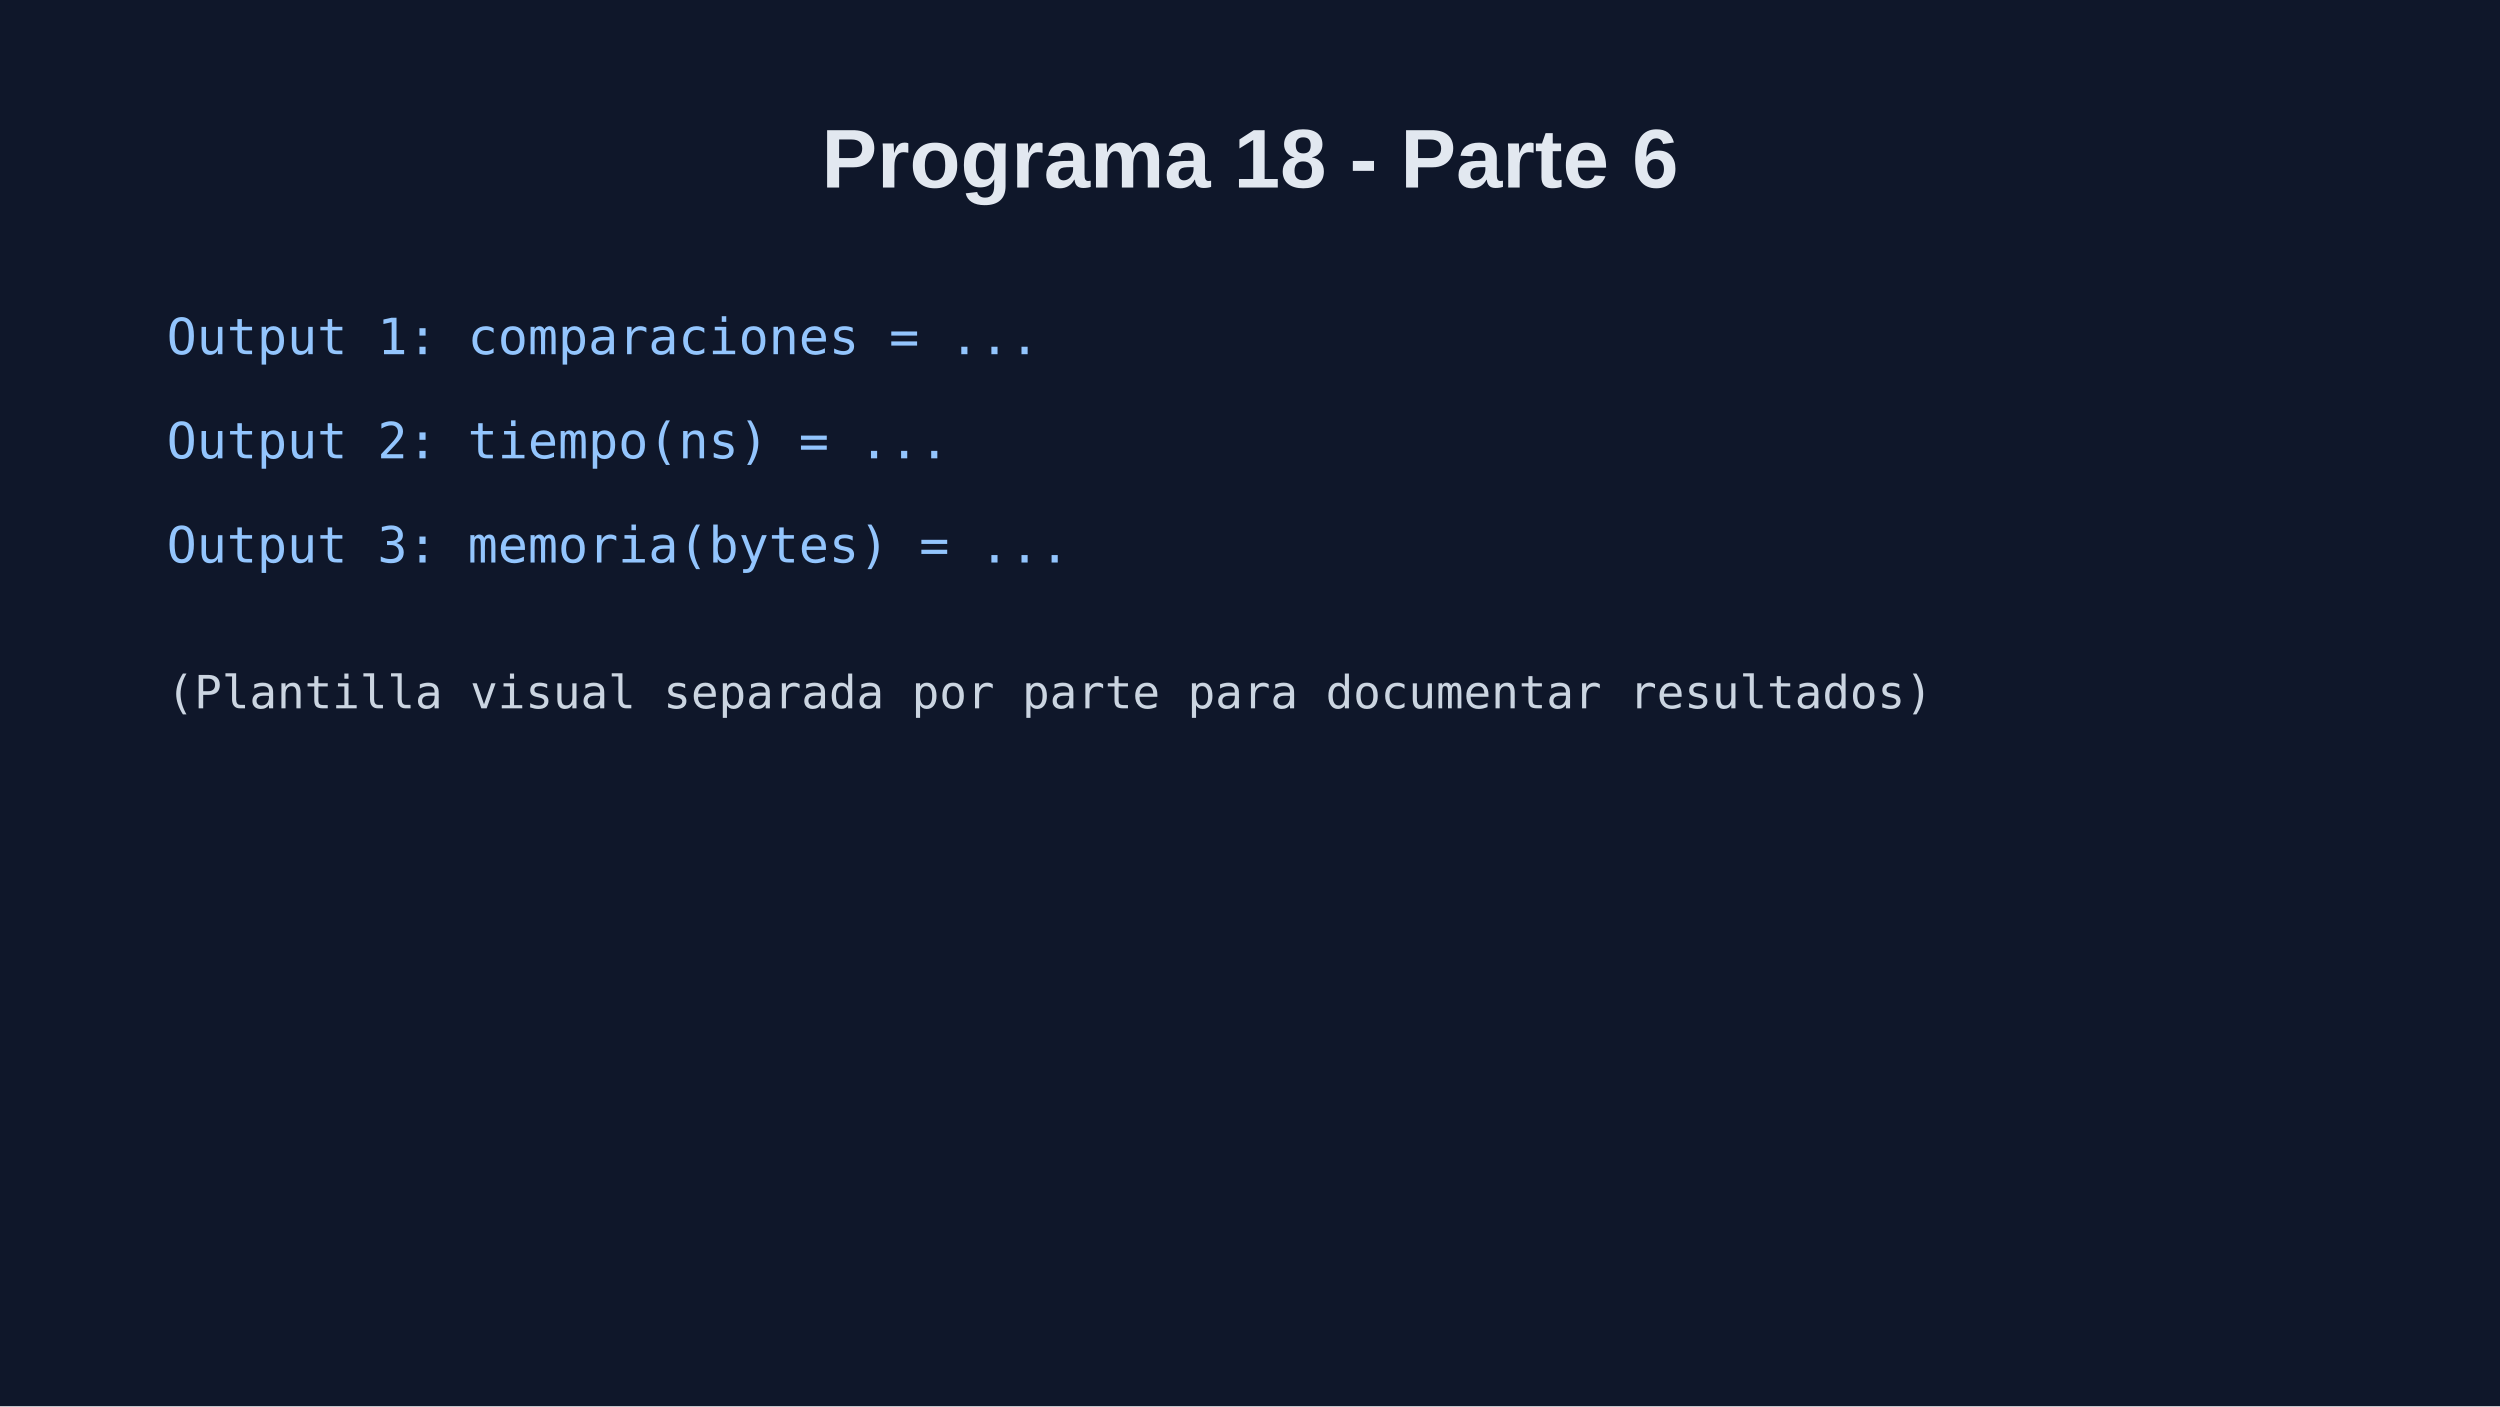
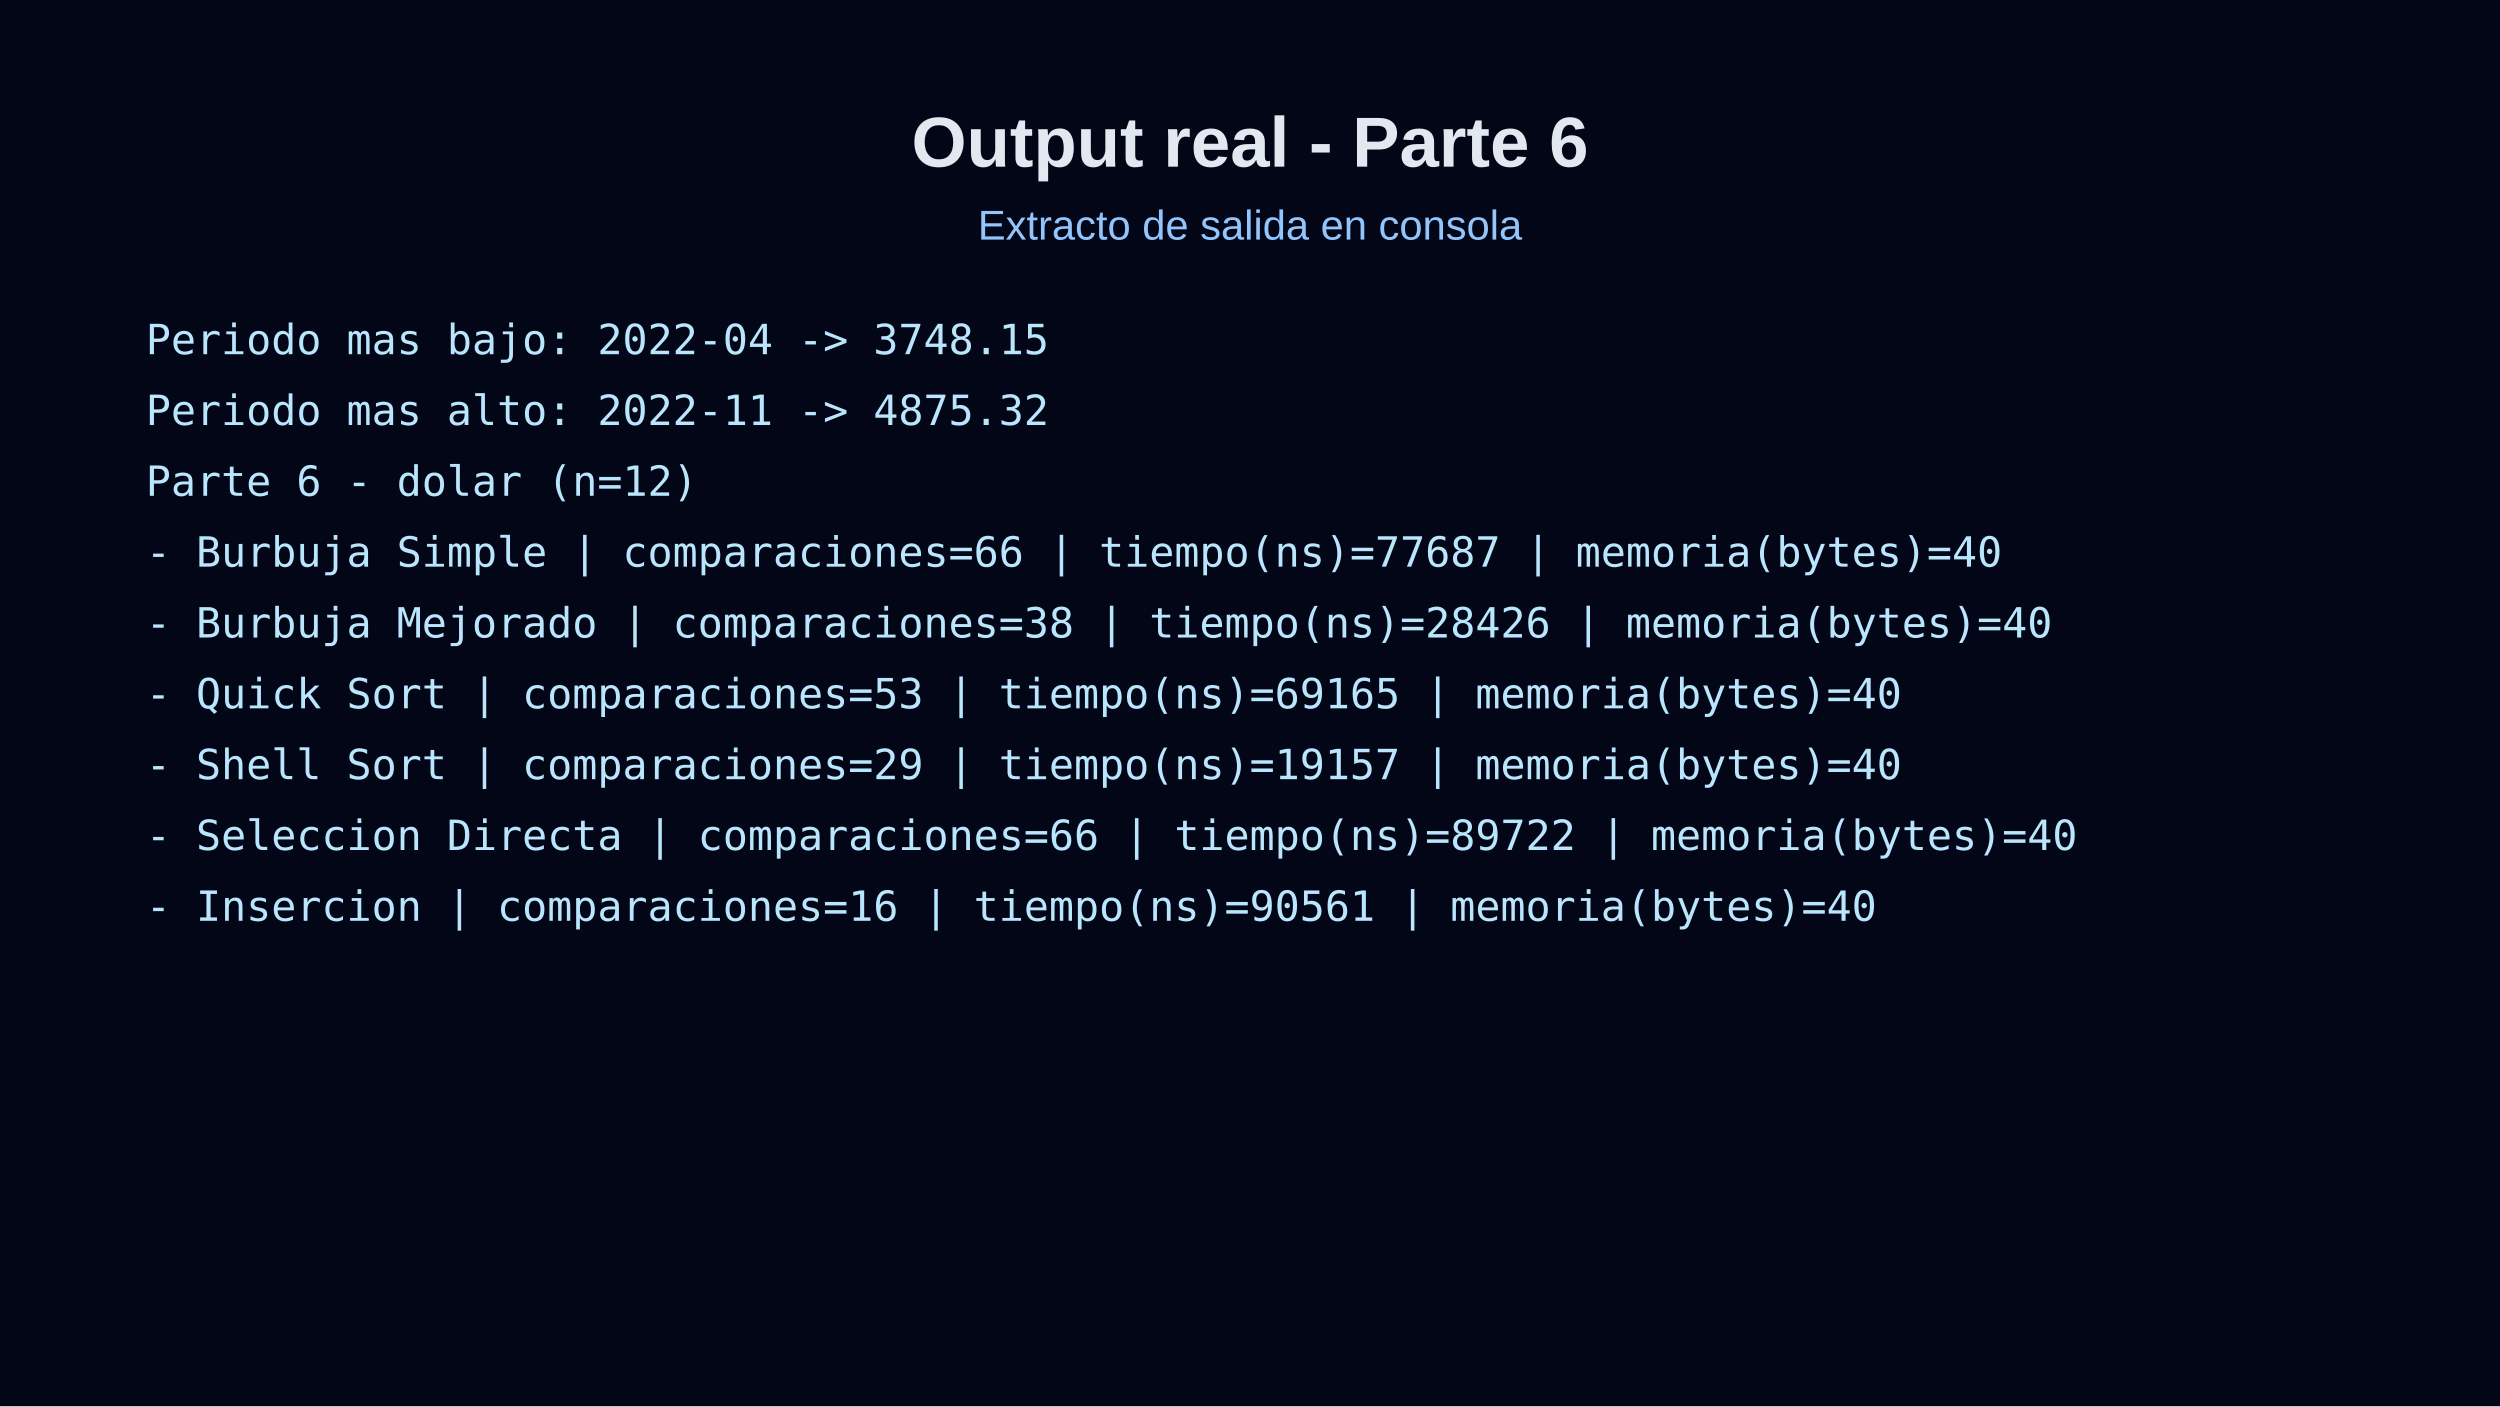
<svg xmlns="http://www.w3.org/2000/svg" width="1200" height="675" viewBox="0 0 1200 675" role="img" aria-labelledby="title desc">
-   <rect width="1200" height="675" fill="#0f172a" />
-   <text x="600" y="90" text-anchor="middle" fill="#e2e8f0" font-family="Arial" font-size="40" font-weight="700">Programa 18 - Parte 6</text>
-   <text x="80" y="170" fill="#93c5fd" font-family="monospace" font-size="24">Output 1: comparaciones = ...</text>
-   <text x="80" y="220" fill="#93c5fd" font-family="monospace" font-size="24">Output 2: tiempo(ns) = ...</text>
-   <text x="80" y="270" fill="#93c5fd" font-family="monospace" font-size="24">Output 3: memoria(bytes) = ...</text>
-   <text x="80" y="340" fill="#cbd5e1" font-family="monospace" font-size="22">(Plantilla visual separada por parte para documentar resultados)</text>
+   <rect width="1200" height="675" fill="#020617" />
+   <text x="600" y="80" text-anchor="middle" fill="#e2e8f0" font-family="Arial" font-size="34" font-weight="700">Output real - Parte 6</text>
+   <text x="600" y="115" text-anchor="middle" fill="#93c5fd" font-family="Arial" font-size="20">Extracto de salida en consola</text>
+   <text x="70" y="170" fill="#bae6fd" font-family="monospace" font-size="20">Periodo mas bajo: 2022-04 -&gt; 3748.15</text>
+   <text x="70" y="204" fill="#bae6fd" font-family="monospace" font-size="20">Periodo mas alto: 2022-11 -&gt; 4875.32</text>
+   <text x="70" y="238" fill="#bae6fd" font-family="monospace" font-size="20">Parte 6 - dolar (n=12)</text>
+   <text x="70" y="272" fill="#bae6fd" font-family="monospace" font-size="20">- Burbuja Simple | comparaciones=66 | tiempo(ns)=77687 | memoria(bytes)=40</text>
+   <text x="70" y="306" fill="#bae6fd" font-family="monospace" font-size="20">- Burbuja Mejorado | comparaciones=38 | tiempo(ns)=28426 | memoria(bytes)=40</text>
+   <text x="70" y="340" fill="#bae6fd" font-family="monospace" font-size="20">- Quick Sort | comparaciones=53 | tiempo(ns)=69165 | memoria(bytes)=40</text>
+   <text x="70" y="374" fill="#bae6fd" font-family="monospace" font-size="20">- Shell Sort | comparaciones=29 | tiempo(ns)=19157 | memoria(bytes)=40</text>
+   <text x="70" y="408" fill="#bae6fd" font-family="monospace" font-size="20">- Seleccion Directa | comparaciones=66 | tiempo(ns)=89722 | memoria(bytes)=40</text>
+   <text x="70" y="442" fill="#bae6fd" font-family="monospace" font-size="20">- Insercion | comparaciones=16 | tiempo(ns)=90561 | memoria(bytes)=40</text>
</svg>
